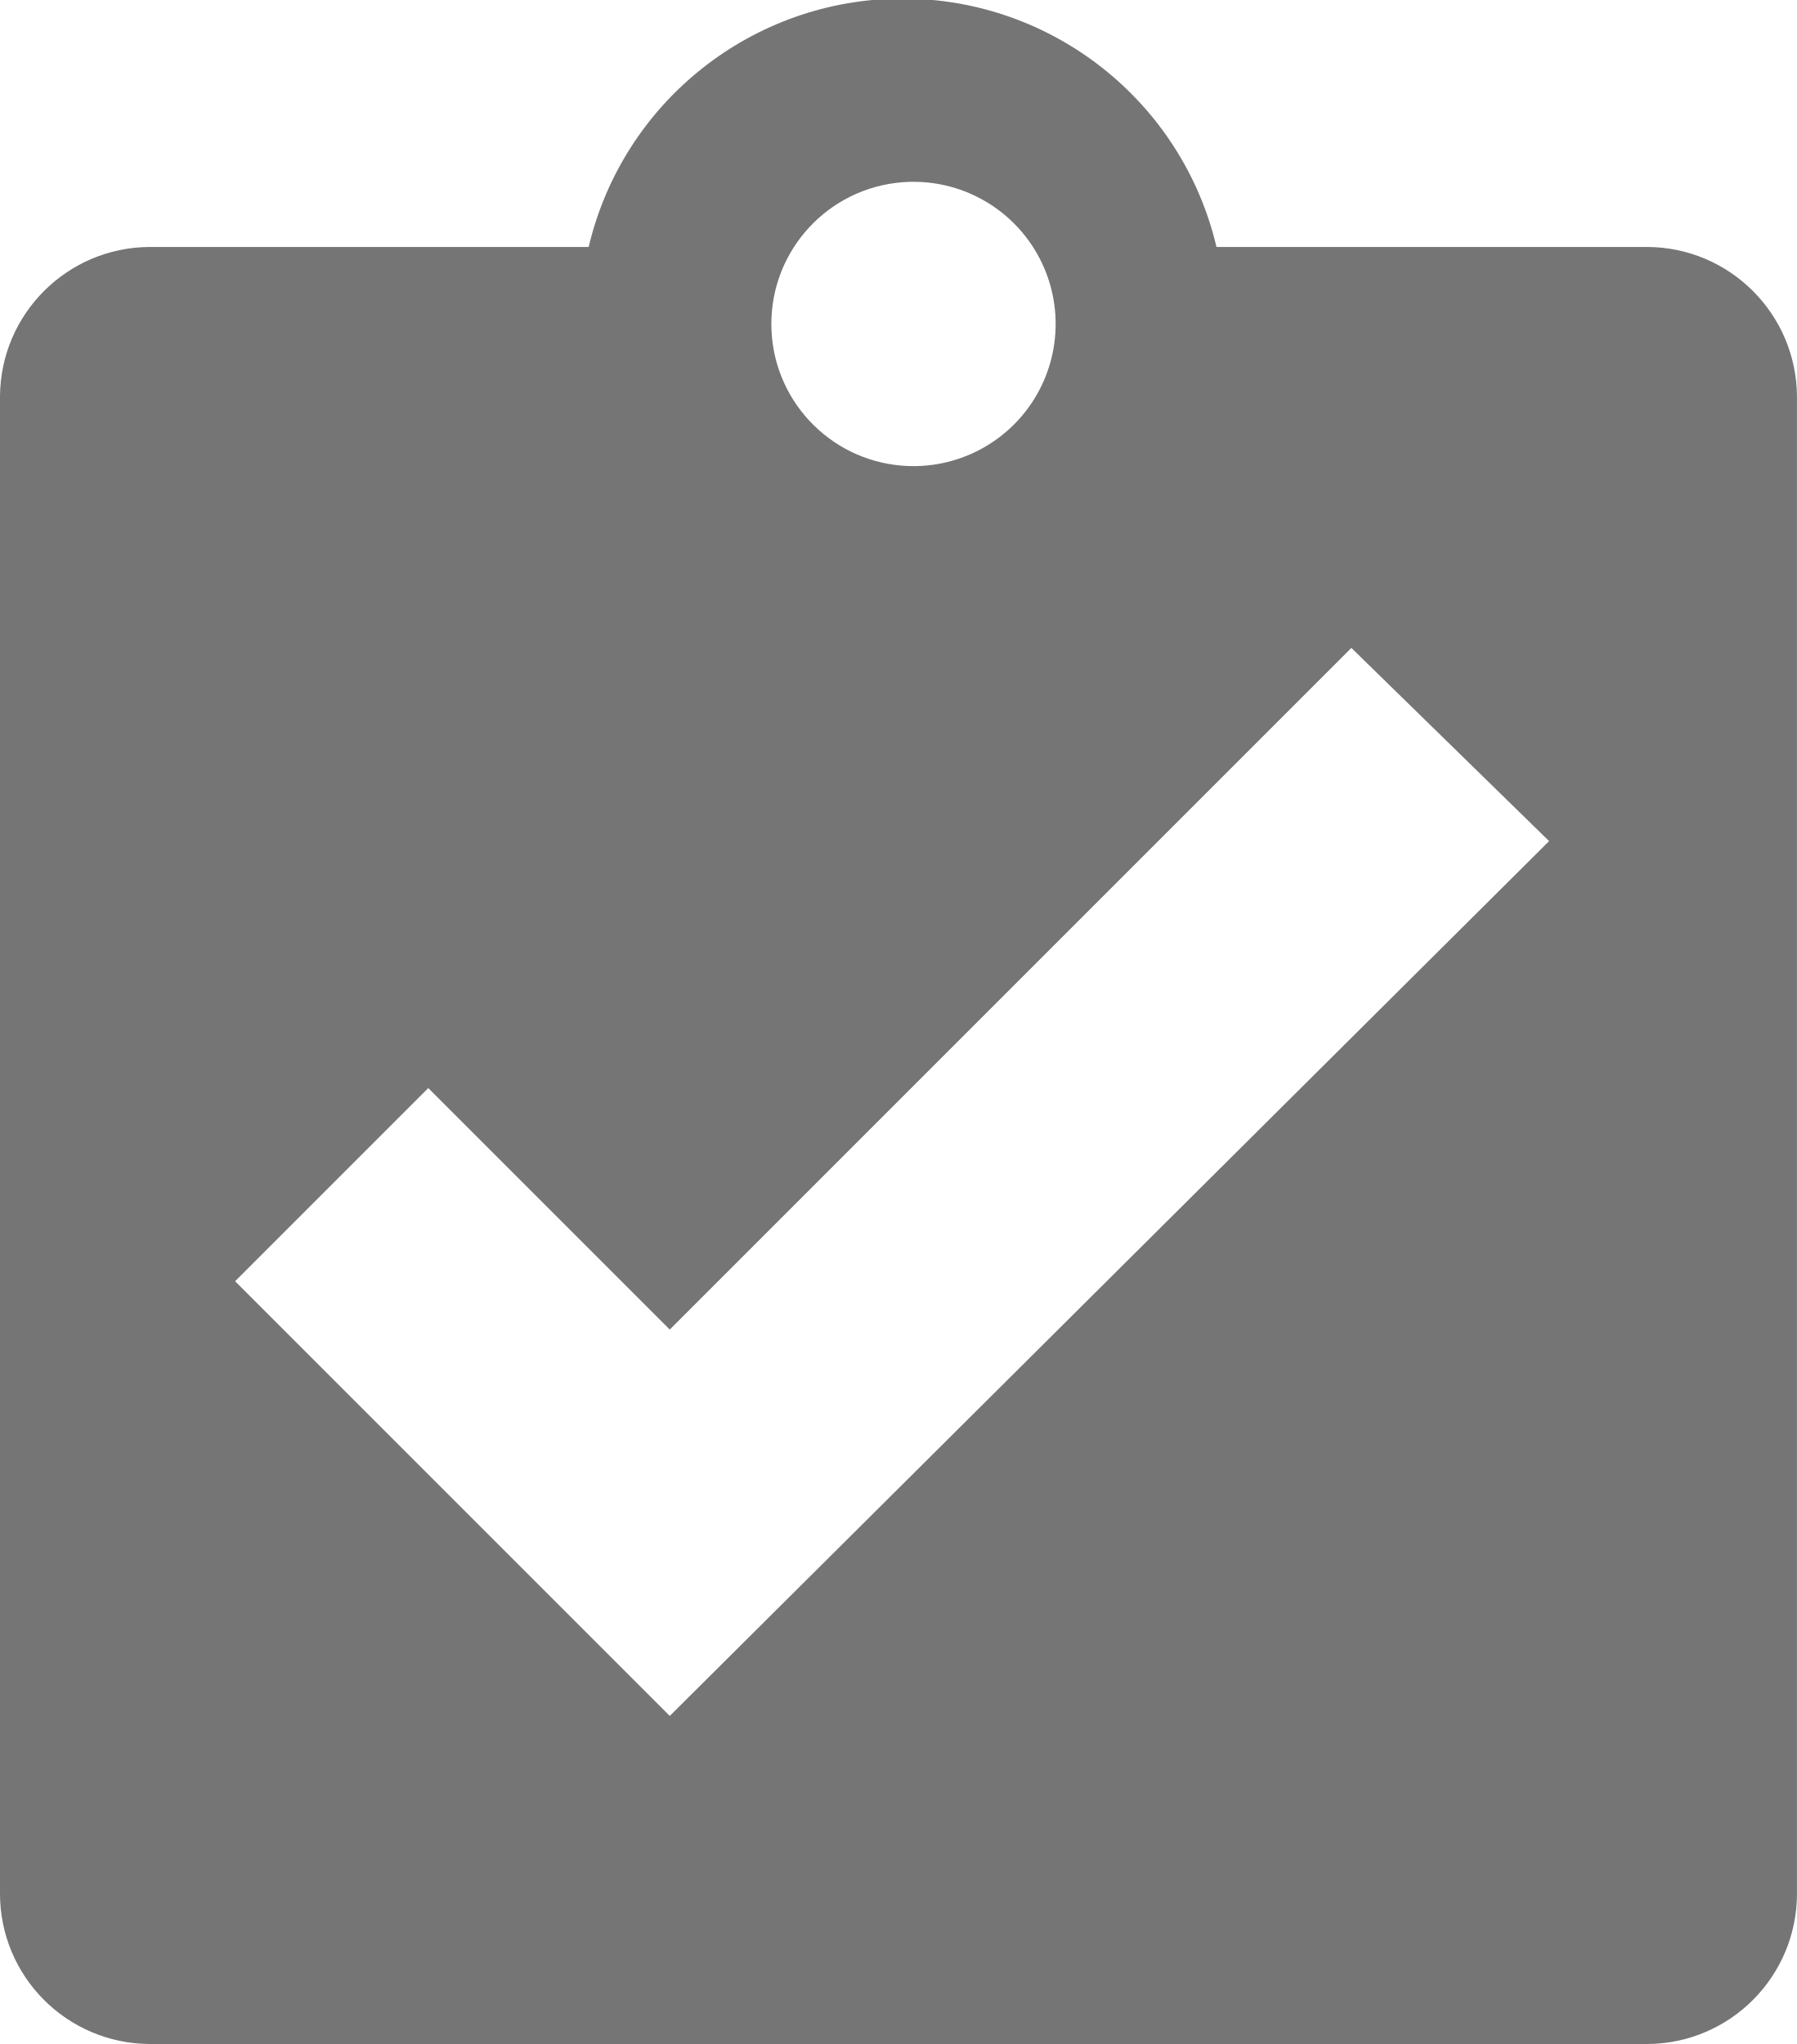
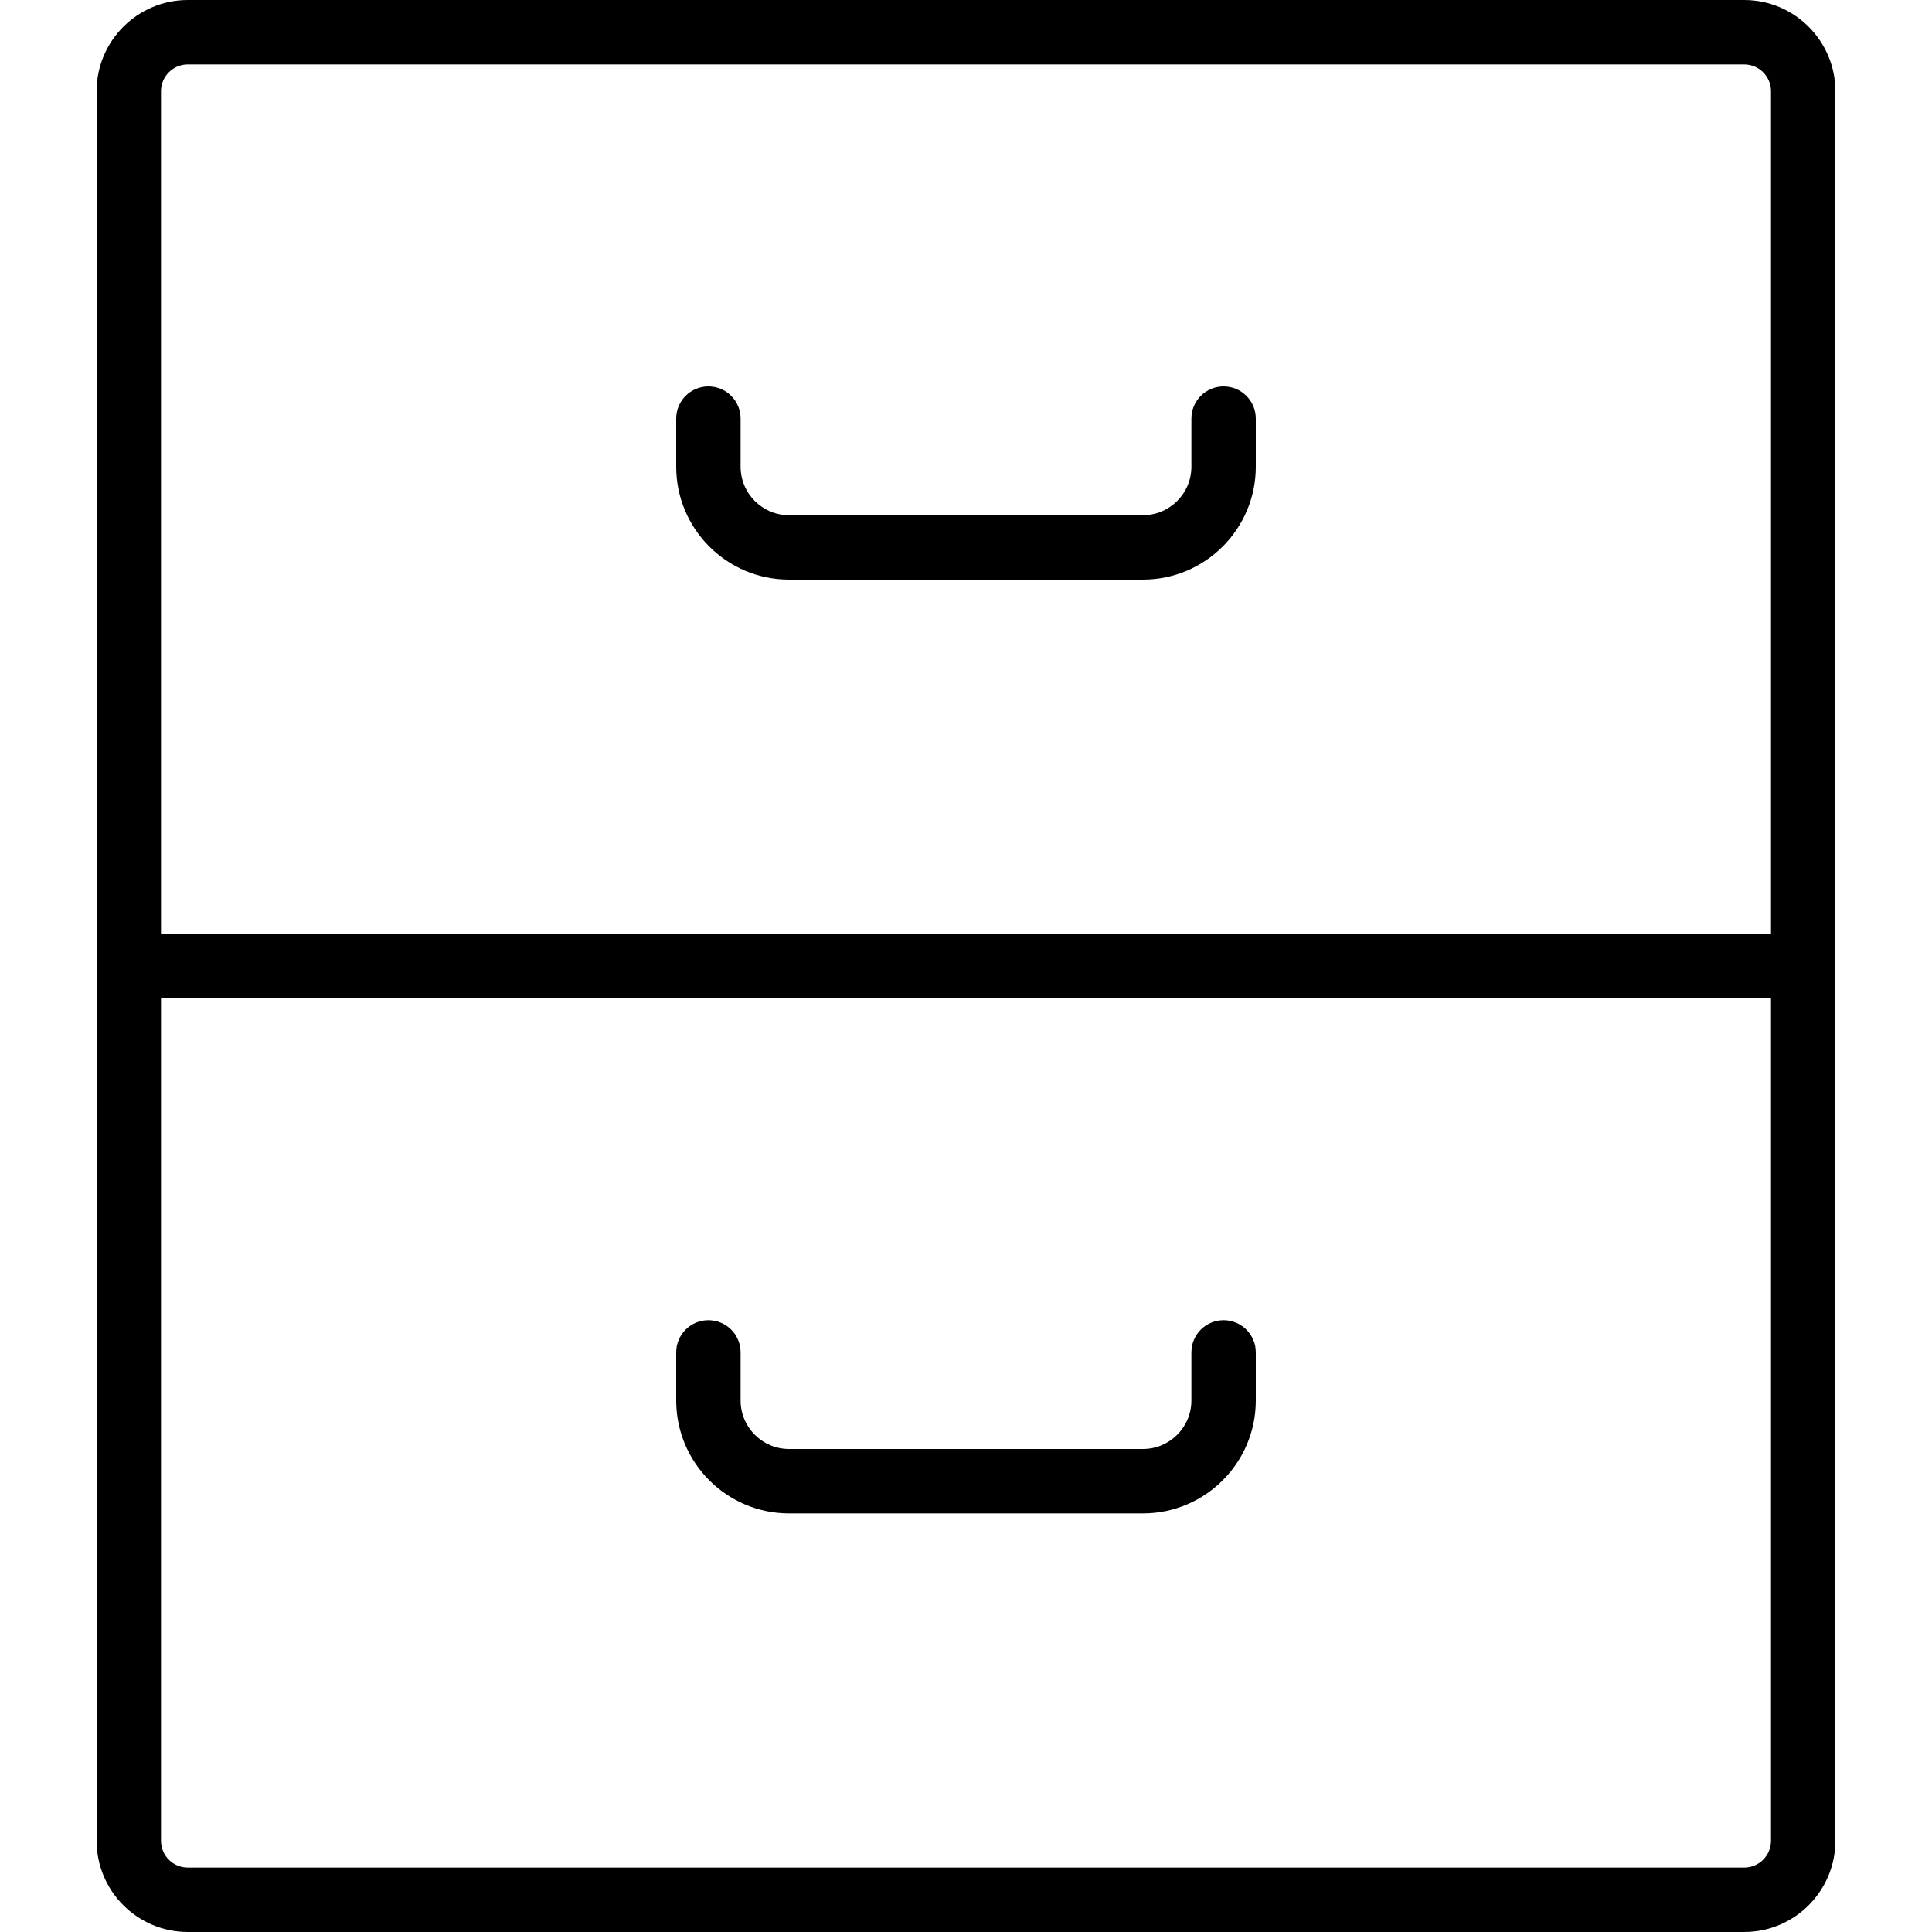
- <svg xmlns="http://www.w3.org/2000/svg" viewBox="0 0 19.72 22.43">
-   <g id="Layer_2" data-name="Layer 2">
-     <g id="Layer_1-2" data-name="Layer 1">
-       <path d="M18.08,2.71H13.35a3.54,3.54,0,0,0-6.89,0H1.64A1.65,1.65,0,0,0,0,4.35V20.78a1.65,1.65,0,0,0,1.64,1.65H18.08a1.65,1.65,0,0,0,1.64-1.65V4.35A1.65,1.65,0,0,0,18.08,2.71ZM9.9,2a1.56,1.56,0,1,1,0,3.11A1.56,1.56,0,0,1,9.9,2ZM7.35,18.83,2.58,14.06,4.7,11.94l2.65,2.65,7.48-7.48L17,9.23Z" fill="#757575" />
-     </g>
+ <svg xmlns="http://www.w3.org/2000/svg" version="1.1" id="Capa_1" x="0px" y="0px" viewBox="0 0 60 60" style="enable-background:new 0 0 60 60;" xml:space="preserve">
+   <g>
+     <path d="M54.168,0H5.832C4.271,0,3,1.271,3,2.832v54.336C3,58.729,4.271,60,5.832,60h48.336C55.729,60,57,58.729,57,57.168V2.832   C57,1.271,55.729,0,54.168,0z M5.832,2h48.336C54.627,2,55,2.373,55,2.832V29H5V2.832C5,2.373,5.373,2,5.832,2z M54.168,58H5.832   C5.373,58,5,57.627,5,57.168V31h50v26.168C55,57.627,54.627,58,54.168,58z" />
+     <path d="M24.505,18h10.99C37.428,18,39,16.428,39,14.495V13c0-0.553-0.447-1-1-1s-1,0.447-1,1v1.495C37,15.325,36.325,16,35.495,16   h-10.99C23.675,16,23,15.325,23,14.495V13c0-0.553-0.447-1-1-1s-1,0.447-1,1v1.495C21,16.428,22.572,18,24.505,18z" />
+     <path d="M38,41c-0.553,0-1,0.447-1,1v1.495C37,44.325,36.325,45,35.495,45h-10.99C23.675,45,23,44.325,23,43.495V42   c0-0.553-0.447-1-1-1s-1,0.447-1,1v1.495C21,45.428,22.572,47,24.505,47h10.99C37.428,47,39,45.428,39,43.495V42   C39,41.447,38.553,41,38,41z" />
  </g>
+   <g>
+ </g>
+   <g>
+ </g>
+   <g>
+ </g>
+   <g>
+ </g>
+   <g>
+ </g>
+   <g>
+ </g>
+   <g>
+ </g>
+   <g>
+ </g>
+   <g>
+ </g>
+   <g>
+ </g>
+   <g>
+ </g>
+   <g>
+ </g>
+   <g>
+ </g>
+   <g>
+ </g>
+   <g>
+ </g>
</svg>
